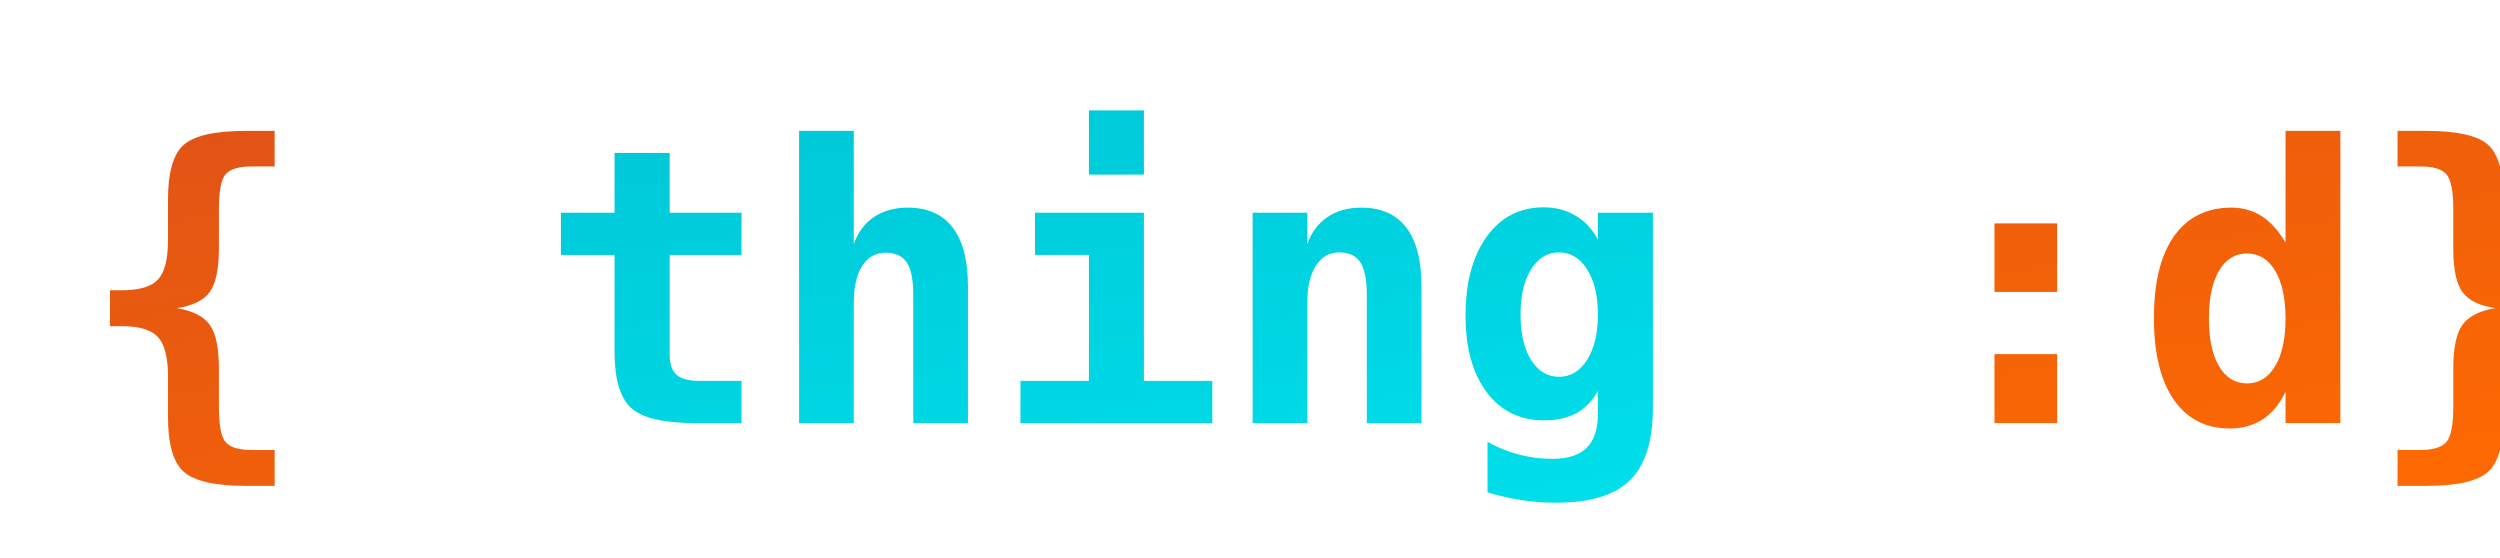
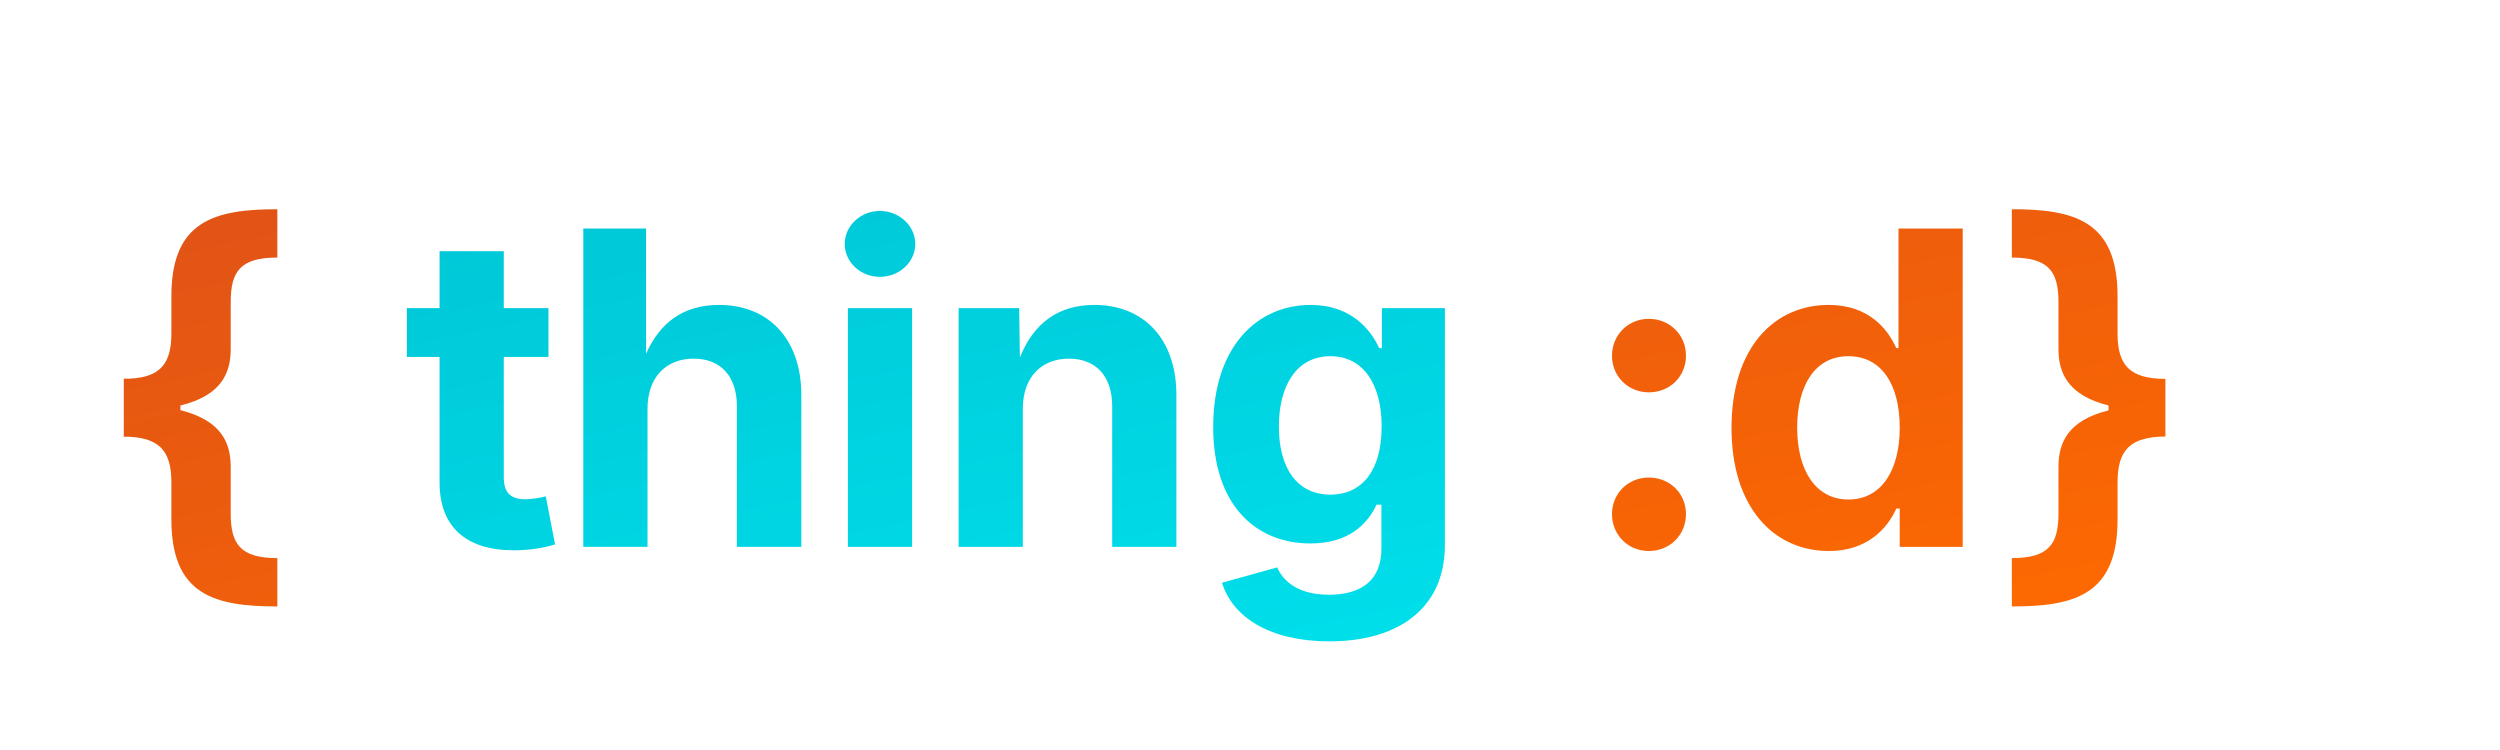
- <svg xmlns="http://www.w3.org/2000/svg" viewBox="0 0 260 58" width="100%" height="100%" preserveAspectRatio="xMidYMid meet">
+ <svg xmlns="http://www.w3.org/2000/svg" viewBox="0 0 160 48" width="100%" height="100%" preserveAspectRatio="xMidYMid meet">
  <defs>
    <linearGradient id="orange" x1="0%" y1="0%" x2="100%" y2="100%">
      <stop offset="0%" stop-color="#e05316" />
      <stop offset="100%" stop-color="#ff6a00" />
    </linearGradient>
    <linearGradient id="cyan" x1="0%" y1="0%" x2="100%" y2="100%">
      <stop offset="0%" stop-color="#00c4d4" />
      <stop offset="100%" stop-color="#00e5f0" />
    </linearGradient>
    <filter id="glow-orange" x="-30%" y="-30%" width="160%" height="160%">
      <feGaussianBlur stdDeviation="1.5" result="blur" />
      <feComposite in="SourceGraphic" in2="blur" operator="over" />
    </filter>
    <filter id="glow-cyan" x="-30%" y="-30%" width="160%" height="160%">
      <feGaussianBlur stdDeviation="1" result="blur" />
      <feComposite in="SourceGraphic" in2="blur" operator="over" />
    </filter>
  </defs>
-   <text x="8" y="44" font-family="ui-monospace, 'Cascadia Code', 'Fira Code', 'JetBrains Mono', Menlo, Consolas, monospace" font-size="40" font-weight="700" letter-spacing="-0.5">
+   <text x="6" y="35" font-family="Inter, system-ui, -apple-system, BlinkMacSystemFont, 'Segoe UI', Roboto, sans-serif" font-size="28" font-weight="700" letter-spacing="-0.5">
    <tspan fill="url(#orange)" filter="url(#glow-orange)">{</tspan>
    <tspan fill="url(#cyan)" filter="url(#glow-cyan)">thing</tspan>
    <tspan fill="url(#orange)" filter="url(#glow-orange)">:d}</tspan>
  </text>
</svg>
